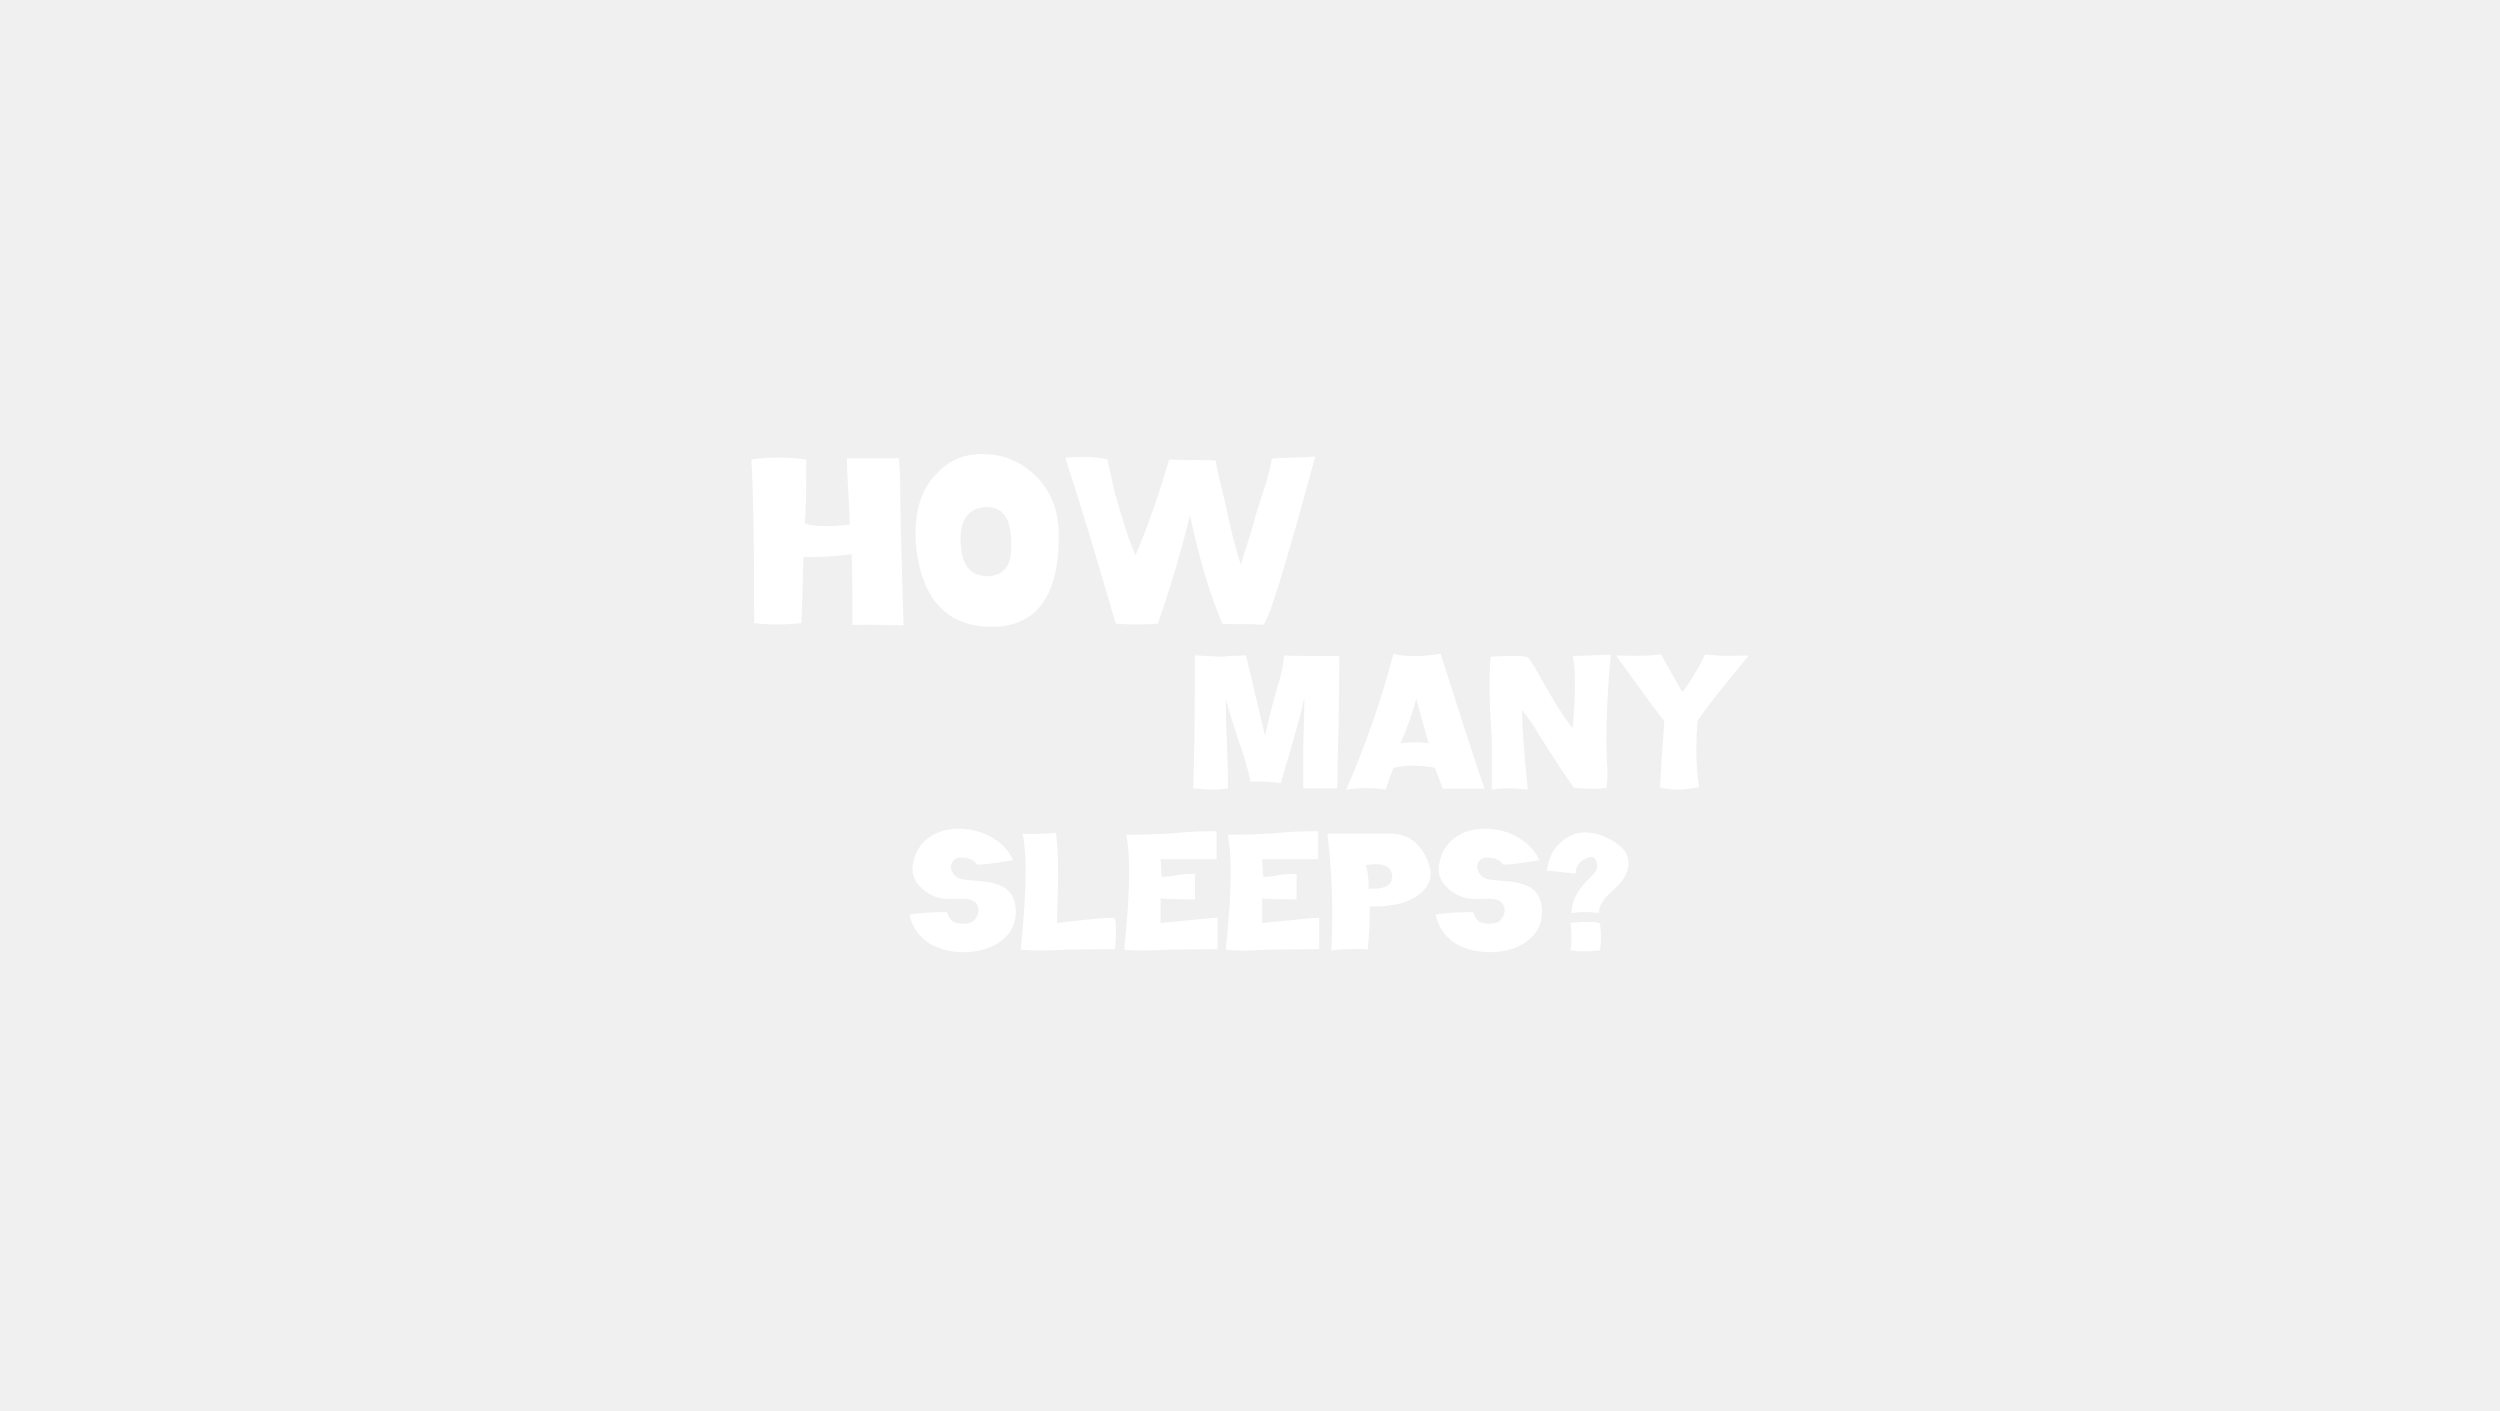
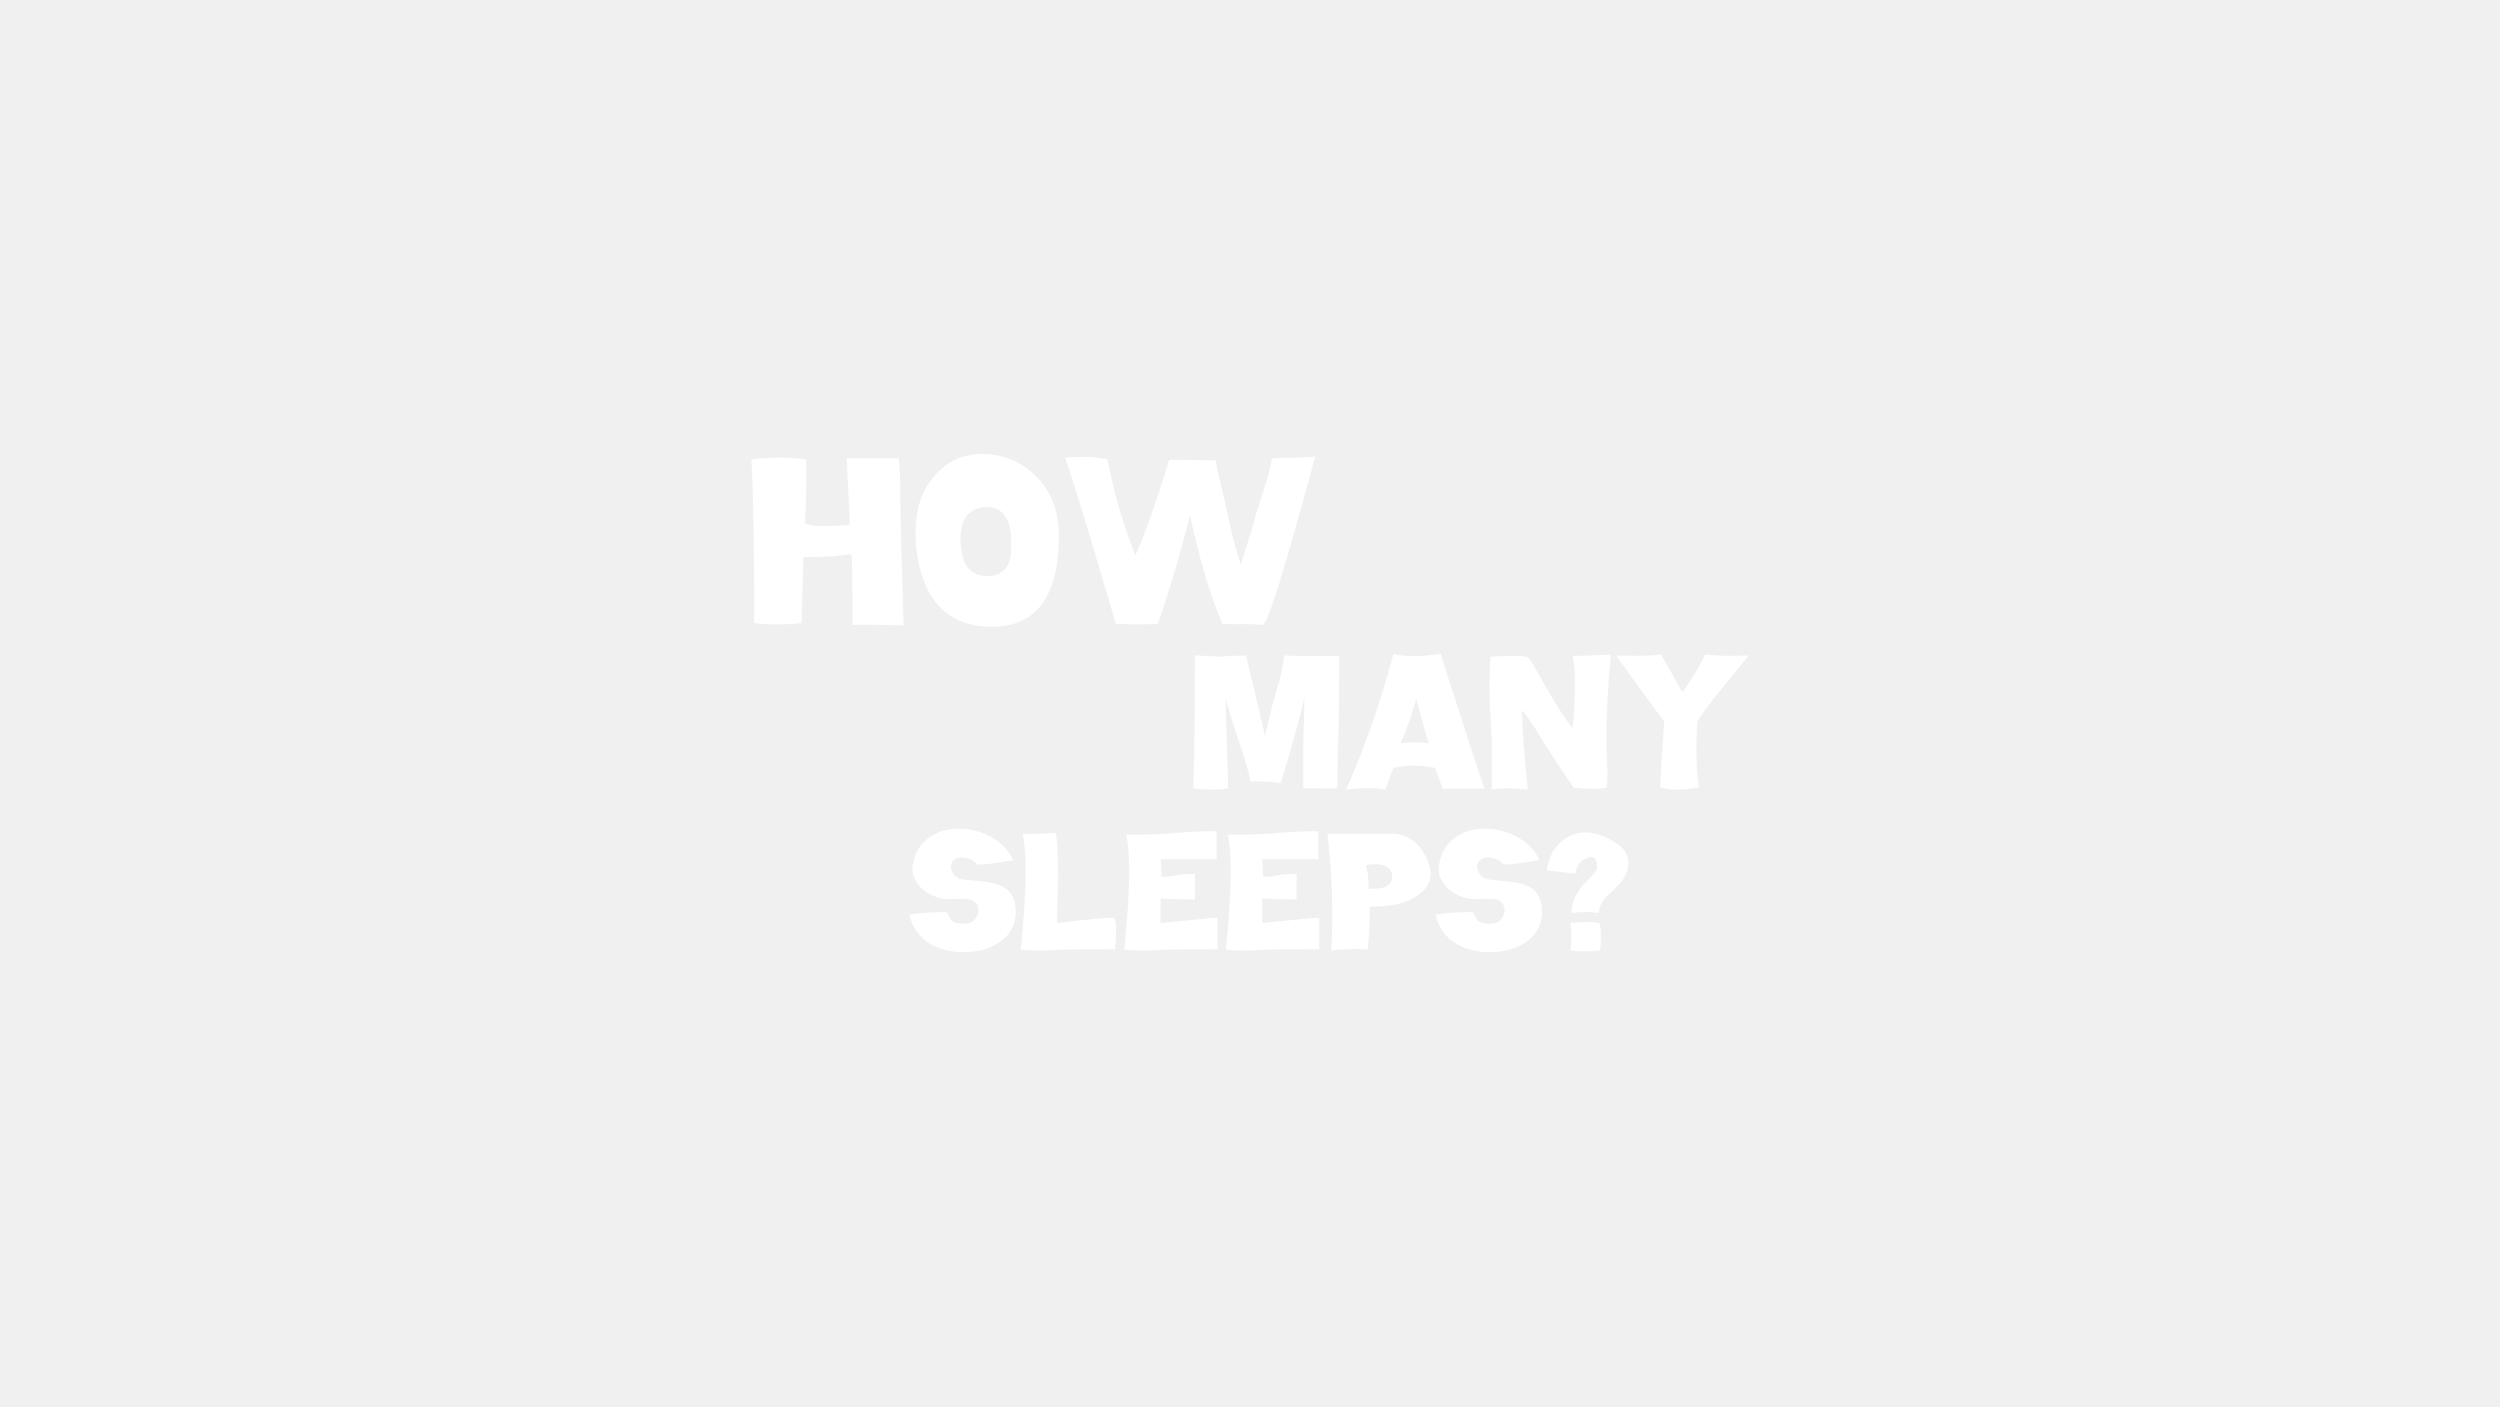
- <svg xmlns="http://www.w3.org/2000/svg" width="100%" height="100%" viewBox="0 0 1280 722" version="1.1" xml:space="preserve" style="fill-rule:evenodd;clip-rule:evenodd;stroke-linejoin:round;stroke-miterlimit:1.414;">
-   <g id="Genetrainer">
+ <svg xmlns="http://www.w3.org/2000/svg" width="100%" height="100%" viewBox="0 0 1280 720" version="1.1" xml:space="preserve" style="fill-rule:evenodd;clip-rule:evenodd;stroke-linejoin:round;stroke-miterlimit:2;">
+   <g id="How-Many-Sleeps">
    <g>
      <path d="M384.719,235.247c4.793,-0.639 9.586,-0.958 14.379,-0.958c4.793,0 9.346,0.319 13.66,0.958l0,12.582c0,7.189 -0.24,13.899 -0.719,20.13c2.397,0.959 5.991,1.438 10.784,1.438c3.355,0 7.429,-0.24 12.222,-0.719c0,-4.314 -0.239,-10.065 -0.719,-17.255c-0.479,-7.828 -0.719,-13.42 -0.719,-16.775l26.601,0c0.48,4.793 0.719,10.864 0.719,18.213c0,8.148 0.559,30.595 1.678,67.341c-8.308,-0.239 -14.858,-0.359 -19.651,-0.359c-2.397,0 -4.554,0.04 -6.471,0.12c0,-24.604 -0.24,-36.906 -0.719,-36.906l0,0.719c-7.669,0.958 -14.139,1.438 -19.411,1.438l-5.033,0c0,1.917 -0.319,13.18 -0.958,33.79c-4.234,0.479 -8.468,0.719 -12.702,0.719c-3.834,0 -7.668,-0.24 -11.503,-0.719c0,-40.261 -0.479,-68.18 -1.438,-83.757Z" style="fill:#fff;fill-rule:nonzero;" />
      <path d="M468.776,277.066l0,-4.314c0,-12.462 3.355,-22.287 10.065,-29.477c6.231,-7.189 14.139,-10.784 23.725,-10.784l2.157,0c10.065,0.48 18.692,4.314 25.882,11.503c7.668,7.669 11.503,17.734 11.503,30.196l0,2.157c-0.48,29.716 -11.983,44.574 -34.51,44.574l-0.718,0c-23.007,-0.479 -35.708,-15.098 -38.104,-43.855Zm23.725,6.41c1.438,7.709 5.991,11.563 13.66,11.563c7.189,-0.559 11.023,-4.693 11.503,-12.402l0,-5.751c0,-11.543 -4.314,-17.315 -12.941,-17.315c-8.628,0.56 -12.941,6.052 -12.941,16.476c0,2.197 0.239,4.673 0.719,7.429Z" style="fill:#fff;fill-rule:nonzero;" />
      <path d="M622.33,235.727c0.958,5.112 2.636,12.481 5.032,22.107c1.917,9.107 3.595,16.336 5.033,21.688l2.876,9.646l5.751,-18.453c1.558,-5.911 3.235,-11.543 5.033,-16.895c2.396,-6.95 4.134,-13.281 5.212,-18.992c1.917,-0.28 3.894,-0.42 5.931,-0.42c5.073,0 10.465,-0.219 16.177,-0.659c-15.498,57.436 -24.445,86.154 -26.841,86.154c-3.395,-0.24 -6.311,-0.36 -8.747,-0.36l-0.719,0c-1.039,0.04 -2.257,0.06 -3.655,0.06c-2.077,0 -4.573,-0.04 -7.489,-0.12c-6.27,-14.498 -11.822,-33.051 -16.655,-55.658c-4.234,17.415 -9.706,35.907 -16.416,55.479c-3.355,0.279 -6.71,0.419 -10.065,0.419c-3.835,0 -7.669,-0.14 -11.503,-0.419c-3.355,-11.504 -7.669,-26.102 -12.941,-43.796c-6.231,-20.33 -10.545,-34.05 -12.941,-41.159c2.876,-0.28 5.991,-0.42 9.346,-0.42c3.834,0 7.908,0.4 12.222,1.198l4.314,19.532l0,-0.839c1.837,6.99 4.234,14.758 7.189,23.306l2.876,7.249c5.751,-13.38 11.503,-29.716 17.255,-49.008c3.834,0 8.627,0.06 14.378,0.18c4.793,0.12 7.909,0.18 9.347,0.18Z" style="fill:#fff;fill-rule:nonzero;" />
      <path d="M465.569,468.301c4.333,-0.811 10.722,-1.258 19.166,-1.342c1.118,2.712 2.348,4.459 3.69,5.242c1.65,0.504 3.229,0.755 4.739,0.755c1.23,0 2.419,-0.168 3.565,-0.503c1.09,-0.308 2.055,-1.104 2.894,-2.391c0.894,-1.37 1.342,-2.614 1.342,-3.732c0,-0.699 -0.112,-1.44 -0.336,-2.223c-0.671,-2.265 -2.67,-3.551 -5.997,-3.858c-0.643,-0.056 -1.398,-0.084 -2.265,-0.084c-0.838,0 -1.775,0.028 -2.81,0.084c-1.705,0.056 -2.907,0.084 -3.606,0.084l-0.504,0c-4.976,-0.168 -9.352,-1.888 -13.126,-5.159c-3.439,-2.991 -5.159,-6.416 -5.159,-10.275c0,-0.727 0.07,-1.481 0.21,-2.264c0.979,-6.067 3.816,-10.736 8.514,-14.008c4.137,-2.879 9.142,-4.319 15.013,-4.319l0.336,0c5.815,0.056 11.239,1.482 16.272,4.277c5.312,2.964 9.059,6.906 11.239,11.827c-8.89,1.51 -14.734,2.265 -17.53,2.265c-0.531,0 -0.922,-0.028 -1.174,-0.084c-0.755,-1.314 -1.999,-2.279 -3.732,-2.894c-1.315,-0.419 -2.671,-0.629 -4.069,-0.629c-0.587,0 -1.188,0.042 -1.803,0.126c-1.174,0.419 -2.062,1.034 -2.663,1.845c-0.601,0.811 -0.902,1.748 -0.902,2.81c0,0.503 0.098,1.034 0.294,1.594c0.811,2.32 2.349,3.858 4.613,4.613c1.342,0.251 3.257,0.489 5.746,0.713c3.271,0.279 5.354,0.475 6.249,0.587c5.088,0.615 8.862,1.845 11.323,3.69c3.327,2.489 4.991,6.417 4.991,11.785c0,6.179 -2.503,11.156 -7.507,14.93c-4.53,3.439 -10.233,5.34 -17.111,5.704c-0.727,0.028 -1.44,0.042 -2.139,0.042c-5.955,0 -11.379,-1.244 -16.272,-3.733c-5.983,-3.327 -9.814,-8.485 -11.491,-15.475Z" style="fill:#fff;fill-rule:nonzero;" />
      <path d="M523.611,426.95l5.536,0c3.691,0 7.549,-0.168 11.575,-0.503c0.671,6.318 1.007,12.665 1.007,19.04l0,6.542c-0.336,10.345 -0.504,17.195 -0.504,20.55c14.763,-1.79 24.157,-2.684 28.183,-2.684l1.006,0c0.671,0.671 1.007,2.851 1.007,6.542c0,2.684 -0.168,5.871 -0.503,9.562l-4.026,0c-4.362,0 -11.408,0.056 -21.137,0.168c-5.033,0.335 -9.562,0.503 -13.588,0.503c-3.691,0 -6.878,-0.168 -9.562,-0.503c1.677,-16.105 2.516,-29.497 2.516,-40.177c0,-7.717 -0.503,-14.063 -1.51,-19.04Z" style="fill:#fff;fill-rule:nonzero;" />
      <path d="M576.621,427.369l4.53,0c5.032,0 10.904,-0.195 17.614,-0.587c8.052,-0.783 14.93,-1.174 20.633,-1.174l3.523,0l0,14.259l-28.686,0l0.504,9.562l0,-0.503c3.019,0 5.871,-0.336 8.555,-1.007c2.684,-0.336 5.536,-0.503 8.555,-0.503l0,13.084c-7.716,0 -13.588,-0.167 -17.614,-0.503l0,12.582c17.447,-1.79 27.176,-2.684 29.189,-2.684l0,16.104l-3.522,0c-4.362,0 -11.408,0.056 -21.137,0.168c-5.368,0.335 -9.898,0.503 -13.588,0.503c-4.026,0 -7.214,-0.168 -9.562,-0.503c1.677,-16.105 2.516,-29.357 2.516,-39.758c0,-7.716 -0.503,-14.063 -1.51,-19.04Z" style="fill:#fff;fill-rule:nonzero;" />
      <path d="M628.625,427.369l4.529,0c5.033,0 10.904,-0.195 17.614,-0.587c8.052,-0.783 14.93,-1.174 20.634,-1.174l3.523,0l0,14.259l-28.686,0l0.503,9.562l0,-0.503c3.02,0 5.871,-0.336 8.556,-1.007c2.684,-0.336 5.535,-0.503 8.555,-0.503l0,13.084c-7.717,0 -13.588,-0.167 -17.614,-0.503l0,12.582c17.446,-1.79 27.176,-2.684 29.189,-2.684l0,16.104l-3.523,0c-4.361,0 -11.407,0.056 -21.137,0.168c-5.368,0.335 -9.897,0.503 -13.588,0.503c-4.026,0 -7.213,-0.168 -9.562,-0.503c1.678,-16.105 2.517,-29.357 2.517,-39.758c0,-7.716 -0.504,-14.063 -1.51,-19.04Z" style="fill:#fff;fill-rule:nonzero;" />
      <path d="M681.635,486.67c0.335,-6.319 0.503,-12.498 0.503,-18.537c0,-13.756 -0.839,-27.511 -2.516,-41.267l32.712,0c7.716,0 13.588,3.858 17.614,11.575c1.677,3.355 2.516,6.375 2.516,9.059c0,4.026 -2.013,7.548 -6.039,10.568c-5.368,4.026 -12.917,6.039 -22.647,6.039l-2.516,0l0,4.529c0,5.033 -0.336,10.876 -1.007,17.531c-1.957,-0.224 -3.802,-0.336 -5.535,-0.336c-1.231,0 -2.405,0.056 -3.523,0.168c-3.355,0 -6.543,0.224 -9.562,0.671Zm19.124,-31.622l2.516,0c6.375,0 9.562,-2.18 9.562,-6.542c-0.336,-4.026 -3.187,-6.039 -8.556,-6.039c-1.677,0 -3.355,0.168 -5.032,0.503c1.006,2.684 1.51,6.71 1.51,12.078Z" style="fill:#fff;fill-rule:nonzero;" />
      <path d="M734.98,468.301c4.334,-0.811 10.722,-1.258 19.166,-1.342c1.118,2.712 2.349,4.459 3.691,5.242c1.649,0.504 3.229,0.755 4.739,0.755c1.23,0 2.418,-0.168 3.564,-0.503c1.091,-0.308 2.055,-1.104 2.894,-2.391c0.895,-1.37 1.342,-2.614 1.342,-3.732c0,-0.699 -0.112,-1.44 -0.335,-2.223c-0.671,-2.265 -2.67,-3.551 -5.997,-3.858c-0.644,-0.056 -1.398,-0.084 -2.265,-0.084c-0.839,0 -1.776,0.028 -2.81,0.084c-1.706,0.056 -2.908,0.084 -3.607,0.084l-0.503,0c-4.977,-0.168 -9.352,-1.888 -13.127,-5.159c-3.439,-2.991 -5.158,-6.416 -5.158,-10.275c0,-0.727 0.07,-1.481 0.21,-2.264c0.978,-6.067 3.816,-10.736 8.513,-14.008c4.138,-2.879 9.143,-4.319 15.014,-4.319l0.336,0c5.815,0.056 11.239,1.482 16.272,4.277c5.312,2.964 9.058,6.906 11.239,11.827c-8.891,1.51 -14.734,2.265 -17.53,2.265c-0.531,0 -0.923,-0.028 -1.174,-0.084c-0.755,-1.314 -2,-2.279 -3.733,-2.894c-1.314,-0.419 -2.67,-0.629 -4.068,-0.629c-0.587,0 -1.188,0.042 -1.803,0.126c-1.175,0.419 -2.062,1.034 -2.663,1.845c-0.602,0.811 -0.902,1.748 -0.902,2.81c0,0.503 0.098,1.034 0.293,1.594c0.811,2.32 2.349,3.858 4.614,4.613c1.342,0.251 3.257,0.489 5.745,0.713c3.271,0.279 5.354,0.475 6.249,0.587c5.089,0.615 8.863,1.845 11.323,3.69c3.327,2.489 4.991,6.417 4.991,11.785c0,6.179 -2.502,11.156 -7.507,14.93c-4.529,3.439 -10.233,5.34 -17.111,5.704c-0.727,0.028 -1.44,0.042 -2.139,0.042c-5.955,0 -11.379,-1.244 -16.272,-3.733c-5.983,-3.327 -9.813,-8.485 -11.491,-15.475Z" style="fill:#fff;fill-rule:nonzero;" />
      <path d="M818.689,467.462c-2.013,-0.335 -4.194,-0.503 -6.542,-0.503c-2.349,0 -4.865,0.168 -7.549,0.503c0,-6.374 3.523,-12.749 10.568,-19.124c1.678,-1.677 2.517,-3.187 2.517,-4.529c0,-3.355 -1.007,-5.033 -3.02,-5.033c-0.671,0 -1.342,0.168 -2.013,0.504c-3.691,1.342 -5.704,4.026 -6.039,8.052c-8.052,-1.007 -12.917,-1.51 -14.595,-1.51c0.671,-5.704 2.684,-10.233 6.039,-13.588c4.027,-4.026 8.556,-6.039 13.588,-6.039c3.691,0 7.549,1.006 11.575,3.02c7.046,3.355 10.569,7.548 10.569,12.581c0,2.684 -0.839,5.368 -2.516,8.052c-0.671,1.342 -3.188,4.026 -7.549,8.052c-3.355,3.02 -5.033,6.207 -5.033,9.562Zm-14.594,5.033c3.69,-0.336 6.71,-0.503 9.058,-0.503c3.355,0 5.368,0.335 6.039,1.006c0.336,2.349 0.504,4.697 0.504,7.046c0,2.348 -0.168,4.529 -0.504,6.542c-3.019,0.336 -5.871,0.503 -8.555,0.503c-2.349,0 -4.529,-0.167 -6.542,-0.503c0.335,-2.348 0.503,-4.697 0.503,-7.046c0,-2.348 -0.168,-4.697 -0.503,-7.045Z" style="fill:#fff;fill-rule:nonzero;" />
      <path d="M611.778,335.545c3.451,0.128 7.764,0.351 12.941,0.671c4.218,-0.32 8.627,-0.543 13.228,-0.671l9.778,41.219c1.534,-7.285 3.451,-14.954 5.752,-23.006c2.3,-7.285 3.642,-13.356 4.026,-18.213c2.684,0.192 5.751,0.288 9.202,0.288c5.752,0 12.078,0.032 18.98,0.095c0,9.203 -0.096,20.706 -0.287,34.51c-0.448,14.187 -0.671,25.083 -0.671,32.688c0,0.383 -1.151,0.575 -3.451,0.575c-3.963,0 -8.628,-0.032 -13.996,-0.096l0,-23.965c0.384,-9.586 0.575,-17.063 0.575,-22.431c-1.533,7.285 -5.559,21.856 -12.078,43.712c-3.802,-0.543 -7.908,-0.815 -12.318,-0.815c-1.054,0 -2.125,0.016 -3.211,0.048c-1.15,-6.007 -3.259,-13.229 -6.327,-21.664c-2.684,-8.052 -4.793,-14.954 -6.326,-20.706c0,5.752 0.191,13.229 0.575,22.431c0.383,9.203 0.575,16.999 0.575,23.39c-2.301,0.447 -4.985,0.671 -8.052,0.671c-2.684,0 -5.943,-0.224 -9.778,-0.671c0.575,-13.293 0.863,-35.979 0.863,-68.06Z" style="fill:#fff;fill-rule:nonzero;" />
      <path d="M734.717,393.156c-3.451,-0.767 -7.094,-1.15 -10.928,-1.15c-3.451,0 -6.902,0.383 -10.353,1.15c-1.533,3.835 -2.875,7.541 -4.026,11.12c-2.684,-0.511 -5.751,-0.767 -9.202,-0.767c-3.451,0 -7.094,0.256 -10.928,0.767c9.969,-22.942 18.021,-46.108 24.156,-69.498c3.068,0.767 6.519,1.15 10.353,1.15c4.218,0 8.819,-0.383 13.804,-1.15c11.119,34.893 18.596,57.899 22.431,69.019l-21.281,0c-0.767,-1.982 -1.534,-3.963 -2.301,-5.944c-0.766,-1.981 -1.342,-3.546 -1.725,-4.697Zm-3.259,-12.557c-1.151,-3.835 -3.259,-11.439 -6.327,-22.815c-2.013,7.477 -4.697,15.082 -8.052,22.815c2.684,-0.384 5.176,-0.575 7.477,-0.575c2.301,0 4.601,0.191 6.902,0.575Z" style="fill:#fff;fill-rule:nonzero;" />
      <path d="M785.091,340.434c9.586,17.318 16.296,28.086 20.13,32.304c0.767,-8.435 1.151,-15.529 1.151,-21.28c0,-7.35 -0.384,-12.558 -1.151,-15.625c1.917,0 5.177,-0.096 9.778,-0.288c4.218,-0.192 7.477,-0.288 9.777,-0.288c-1.533,15.402 -2.3,29.813 -2.3,43.233c0,4.984 0.192,10.768 0.575,17.35c0,2.684 -0.192,5.177 -0.575,7.477c-1.917,0.384 -4.218,0.575 -6.902,0.575c-2.684,0 -5.943,-0.191 -9.778,-0.575c-4.026,-5.623 -9.969,-14.666 -17.829,-27.128c-1.918,-3.451 -4.793,-7.669 -8.628,-12.653l0,2.876c0,6.135 0.959,18.756 2.876,37.864c-3.451,-0.447 -6.71,-0.671 -9.778,-0.671c-3.067,0 -5.943,0.224 -8.627,0.671l0,-25.211c-0.767,-12.27 -1.15,-20.706 -1.15,-25.307c0,-9.266 0.192,-15.114 0.575,-17.542c4.218,-0.256 8.627,-0.383 13.229,-0.383c1.917,0 3.834,0.191 5.751,0.575l2.876,4.026Z" style="fill:#fff;fill-rule:nonzero;" />
      <path d="M850.419,335.066c3.834,6.838 7.477,13.276 10.928,19.315c4.345,-5.655 8.243,-12.094 11.694,-19.315c3.835,0.479 7.989,0.719 12.462,0.719c3.068,0 6.327,-0.048 9.778,-0.144c-1.917,2.46 -5.936,7.413 -12.055,14.858c-6.119,7.445 -10.824,13.66 -14.115,18.645c-0.383,5.048 -0.575,9.857 -0.575,14.426c0,7.062 0.447,13.564 1.342,19.508c-4.218,0.798 -8.02,1.198 -11.407,1.198c-3.387,0 -6.231,-0.4 -8.532,-1.198c0.384,-8.244 1.119,-19.556 2.205,-33.934c-0.383,0 -8.627,-11.168 -24.731,-33.503c3.834,0.096 7.477,0.144 10.927,0.144c4.218,0 8.244,-0.24 12.079,-0.719Z" style="fill:#fff;fill-rule:nonzero;" />
    </g>
  </g>
</svg>
